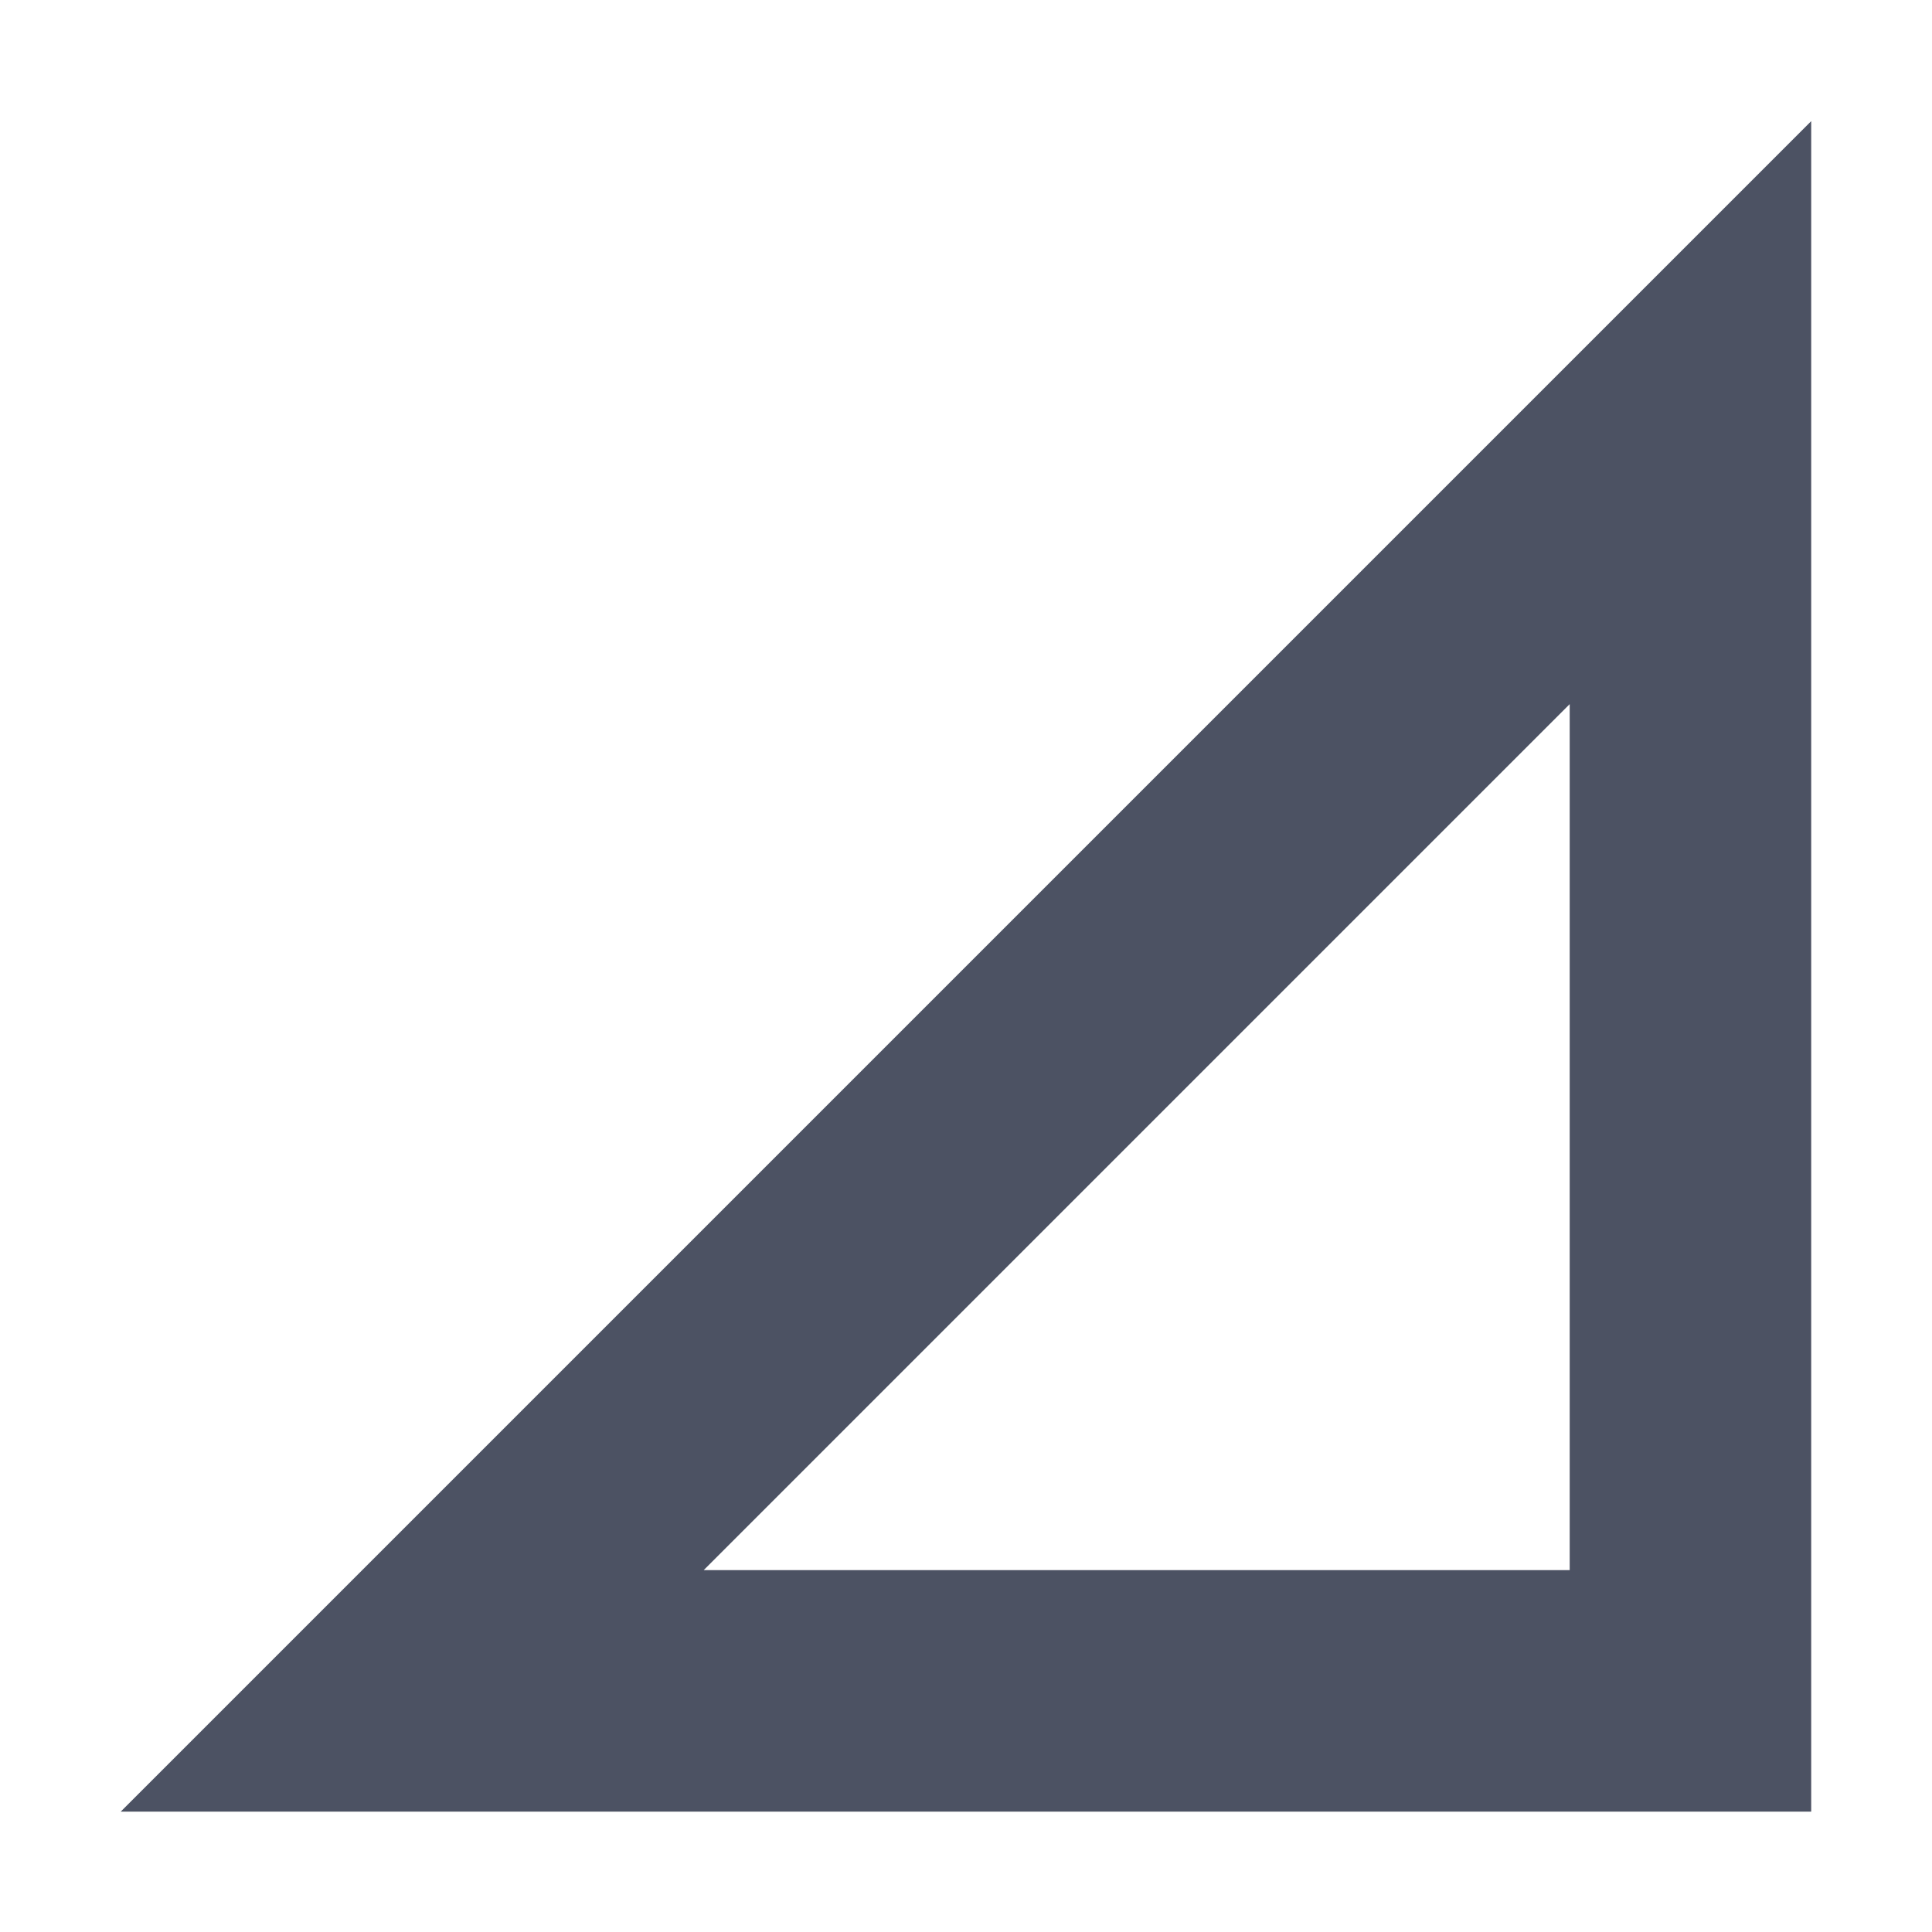
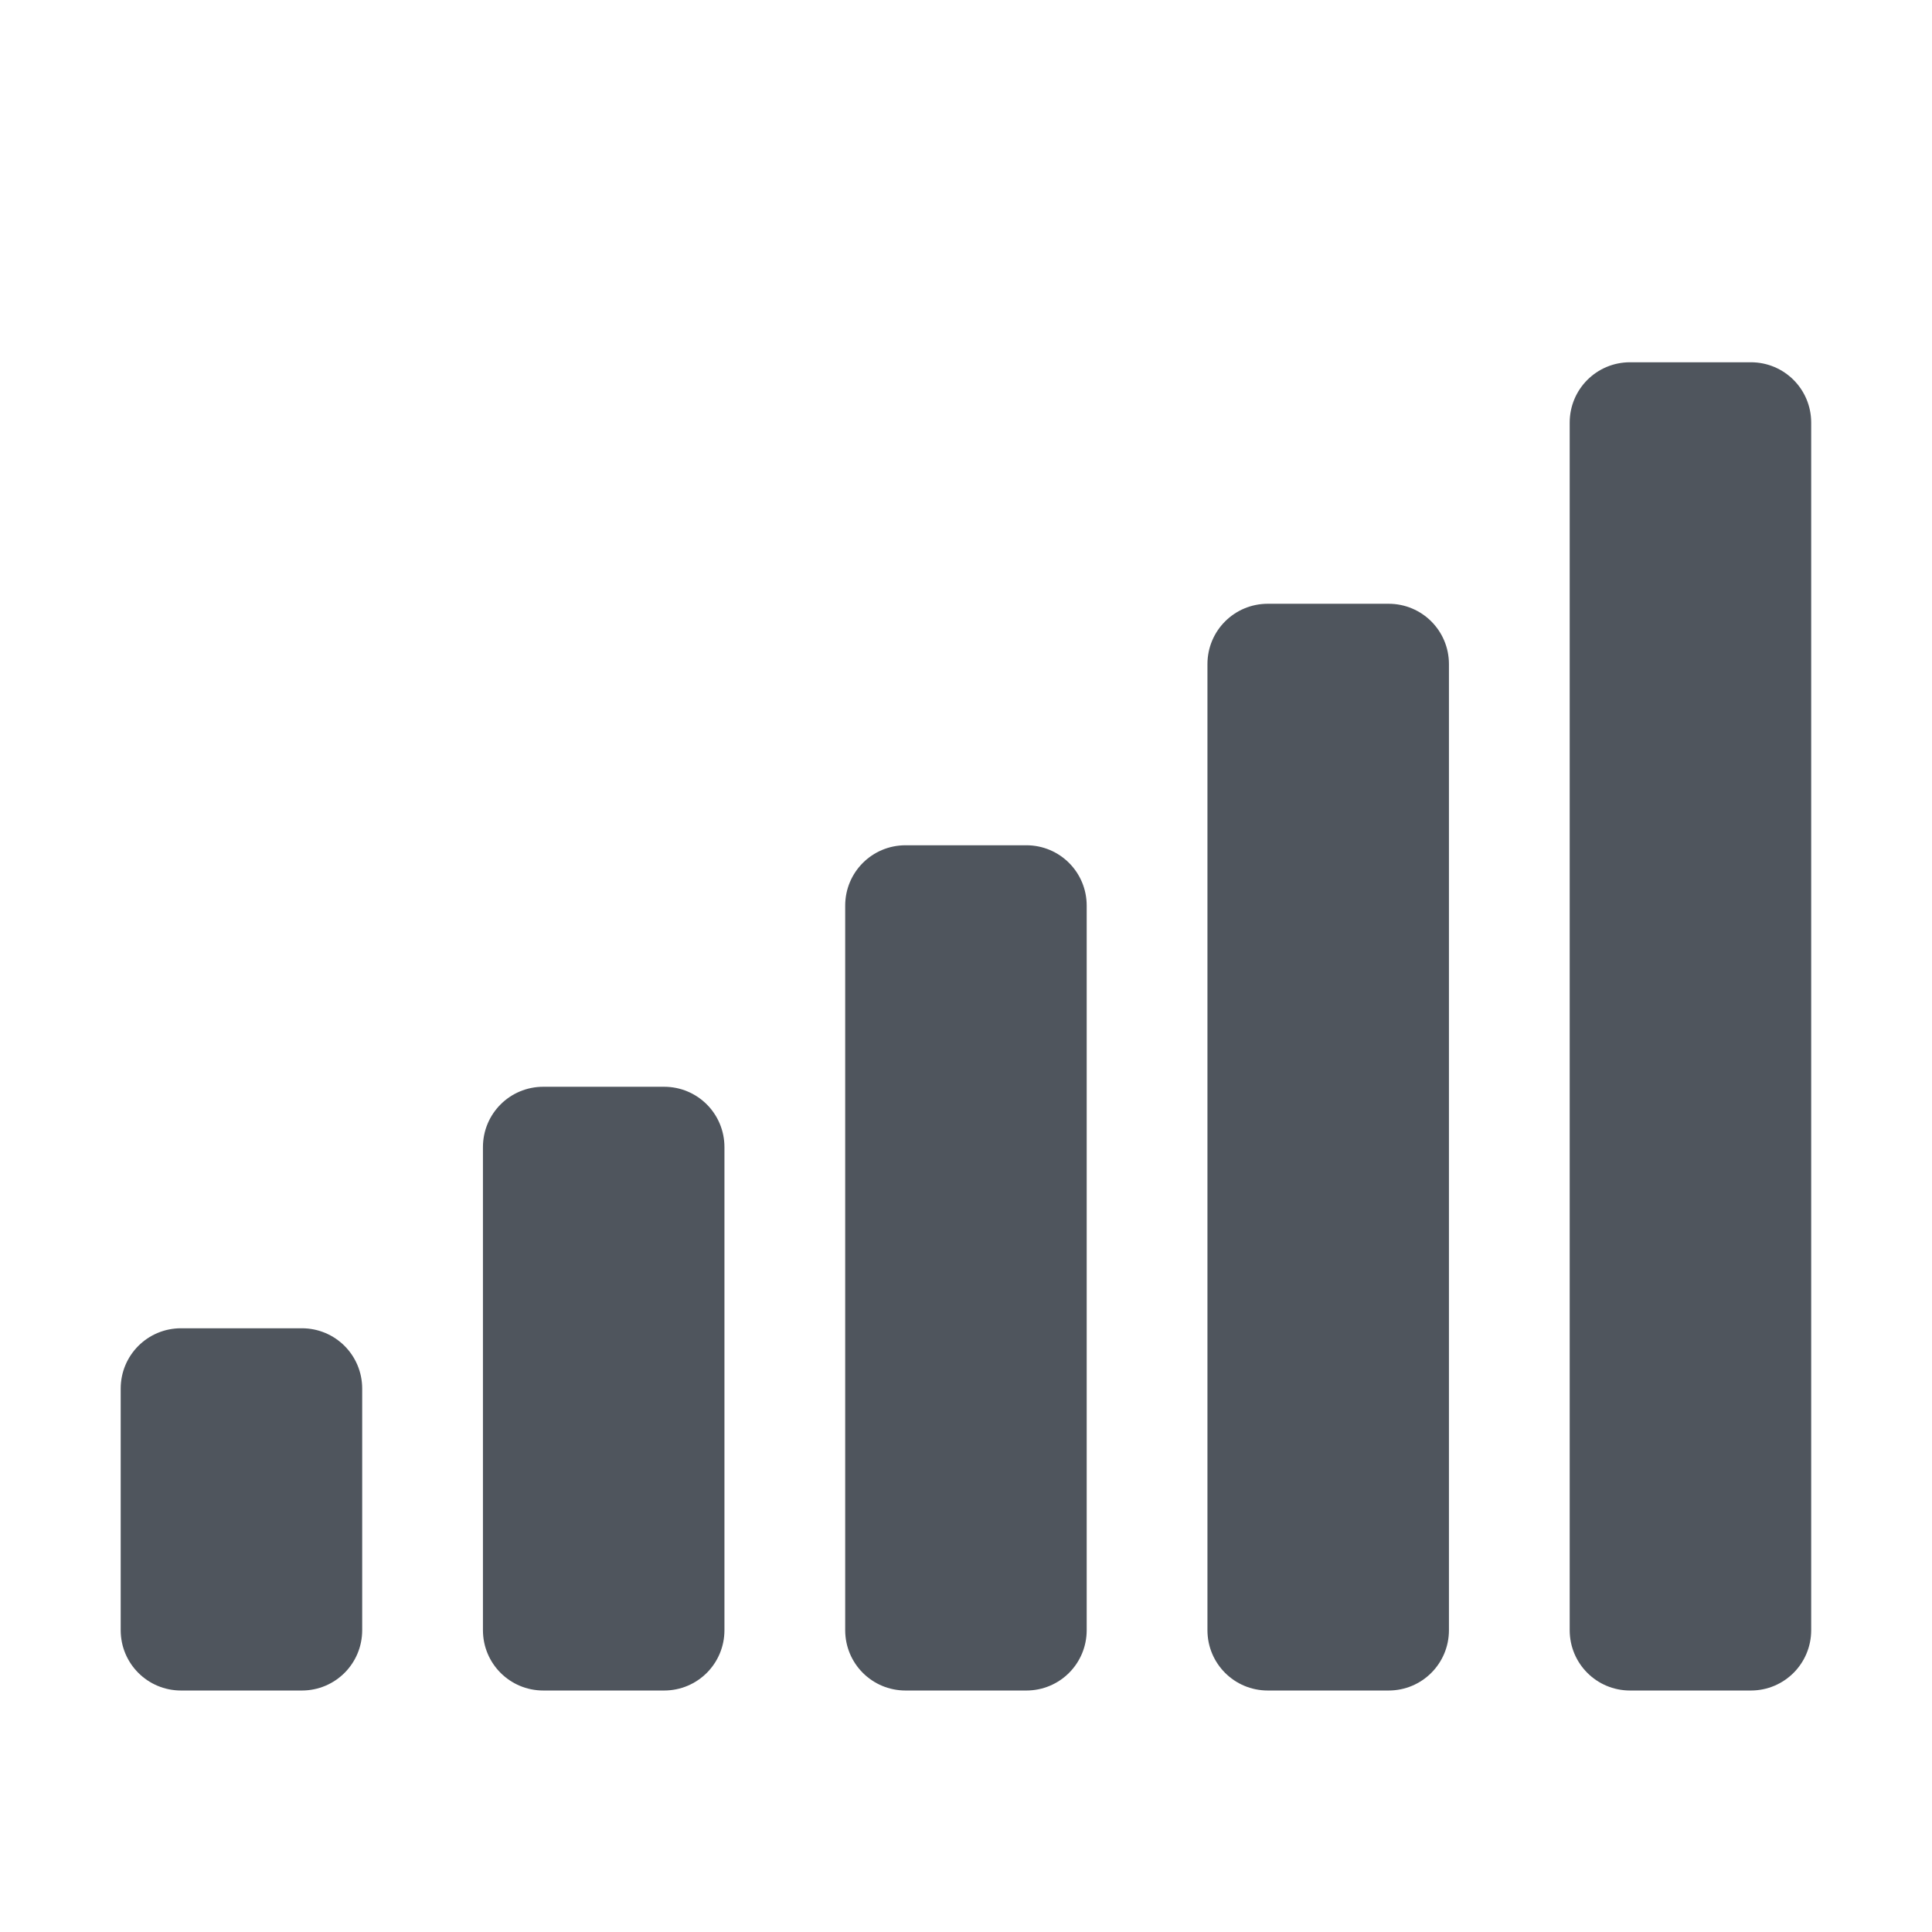
<svg xmlns="http://www.w3.org/2000/svg" xmlns:ns1="http://www.openswatchbook.org/uri/2009/osb" height="16" id="svg7384" style="enable-background:new" version="1.1" width="16">
  <defs id="defs7386">
+     <linearGradient id="linearGradient6882" ns1:paint="solid">
+       <stop id="stop6884" offset="0" style="stop-color:#555555;stop-opacity:1;" />
+     </linearGradient>
    <linearGradient id="linearGradient5606" ns1:paint="solid">
      <stop id="stop5608" offset="0" style="stop-color:#000000;stop-opacity:1;" />
    </linearGradient>
    <filter id="filter7554" style="color-interpolation-filters:sRGB">
      <feBlend id="feBlend7556" in2="BackgroundImage" mode="darken" />
    </filter>
  </defs>
-   <g id="layer9" style="display:inline" transform="translate(-425.0004,355.0033)">
-     <path d="m 440,-354 -14,14 14,0 0,-14 z m -2,4.828 0,7.172 -7.172,0 7.172,-7.172 z" id="path6809" style="fill:#4c5263;fill-opacity:1;stroke:none" />
+   <g id="layer9" style="display:inline" transform="translate(-917.0035,54.99813)">
+     <path d="m 927.503,-49.998 h 1 c 0.277,0 0.5,0.223 0.5,0.5 v 8 c 0,0.277 -0.223,0.5 -0.5,0.5 h -1 c -0.277,0 -0.5,-0.223 -0.5,-0.5 v -8 c 0,-0.277 0.223,-0.5 0.5,-0.5 z" id="path6894" style="color:#bebebe;display:inline;overflow:visible;visibility:visible;fill:#4f555d;fill-opacity:1;fill-rule:nonzero;stroke:none;stroke-width:1;marker:none;enable-background:accumulate" />
+     <path d="m 924.503,-47.998 h 1 c 0.277,0 0.5,0.223 0.5,0.5 v 6 c 0,0.277 -0.223,0.5 -0.5,0.5 h -1 c -0.277,0 -0.5,-0.223 -0.5,-0.5 v -6 c 0,-0.277 0.223,-0.5 0.5,-0.5 z" id="path6896" style="color:#bebebe;display:inline;overflow:visible;visibility:visible;fill:#4f555d;fill-opacity:1;fill-rule:nonzero;stroke:none;stroke-width:1;marker:none;enable-background:accumulate" />
+     <path d="m 921.503,-45.998 h 1 c 0.277,0 0.5,0.223 0.5,0.5 v 4 c 0,0.277 -0.223,0.5 -0.5,0.5 h -1 c -0.277,0 -0.5,-0.223 -0.5,-0.5 v -4 c 0,-0.277 0.223,-0.5 0.5,-0.5 z" id="path6899" style="color:#bebebe;display:inline;overflow:visible;visibility:visible;fill:#4f555d;fill-opacity:1;fill-rule:nonzero;stroke:none;stroke-width:1;marker:none;enable-background:accumulate" />
+     <path d="m 918.503,-43.998 h 1 c 0.277,0 0.5,0.223 0.5,0.5 v 2 c 0,0.277 -0.223,0.5 -0.5,0.5 h -1 c -0.277,0 -0.5,-0.223 -0.5,-0.5 v -2 c 0,-0.277 0.223,-0.5 0.5,-0.5 z" id="path6902" style="color:#bebebe;display:inline;overflow:visible;visibility:visible;fill:#4f555d;fill-opacity:1;fill-rule:nonzero;stroke:none;stroke-width:1;marker:none;enable-background:accumulate" />
+     <path d="m 930.503,-51.998 h 1 c 0.277,0 0.5,0.223 0.5,0.5 v 10 c 0,0.277 -0.223,0.5 -0.5,0.5 h -1 c -0.277,0 -0.5,-0.223 -0.5,-0.5 v -10 c 0,-0.277 0.223,-0.5 0.5,-0.5 z" id="path6904" style="color:#bebebe;display:inline;overflow:visible;visibility:visible;fill:#4f555d;fill-opacity:1;fill-rule:nonzero;stroke:none;stroke-width:1;marker:none;enable-background:accumulate" />
  </g>
-   <g id="layer10" style="display:inline;filter:url(#filter7554)" transform="translate(-425.0004,355.0033)" />
-   <g id="layer1" style="display:inline" transform="translate(-184.0002,-261.9967)" />
-   <g id="layer14" style="display:inline" transform="translate(-425.0004,355.0033)" />
-   <g id="layer15" style="display:inline" transform="translate(-425.0004,355.0033)" />
-   <g id="g71291" style="display:inline" transform="translate(-425.0004,355.0033)" />
-   <g id="layer2" style="display:inline" transform="translate(-184.0002,-111.9967)" />
-   <g id="layer12" style="display:inline" transform="translate(-425.0004,355.0033)" />
+   <g id="layer1" style="display:inline" transform="translate(-676.0033,-562.0019)" />
+   <g id="layer14" style="display:inline" transform="translate(-917.0035,54.99813)" />
+   <g id="g71291" style="display:inline" transform="translate(-917.0035,54.99813)" />
+   <g id="layer15" style="display:inline" transform="translate(-917.0035,54.99813)" />
+   <g id="layer10" style="display:inline;filter:url(#filter7554)" transform="translate(-917.0035,54.99813)" />
+   <g id="layer2" style="display:inline" transform="translate(-676.0033,-412.0019)" />
+   <g id="layer3" transform="translate(-676.0033,-672.0019)" />
+   <g id="layer12" style="display:inline" transform="translate(-917.0035,54.99813)" />
</svg>
